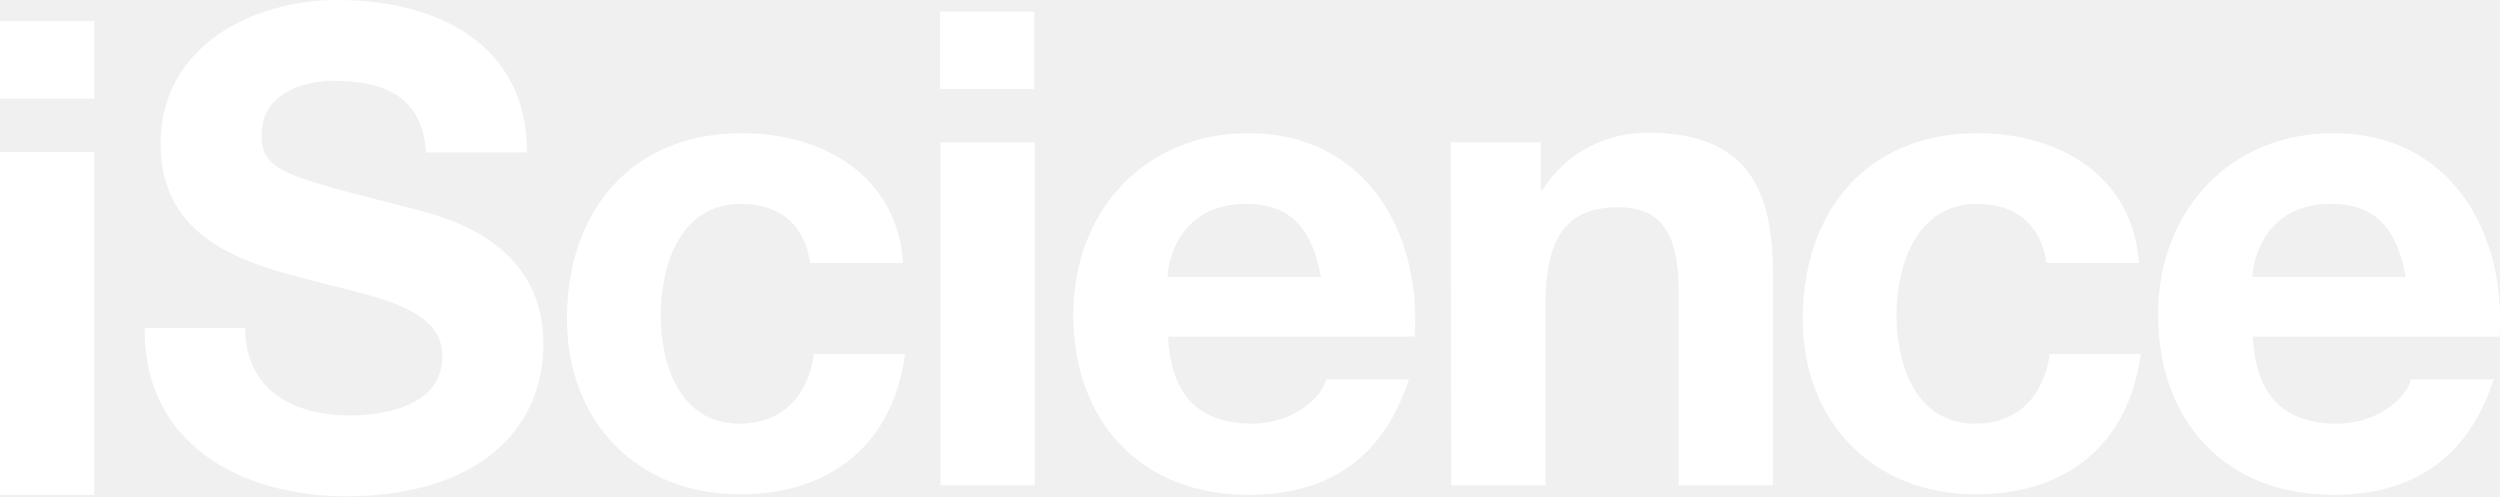
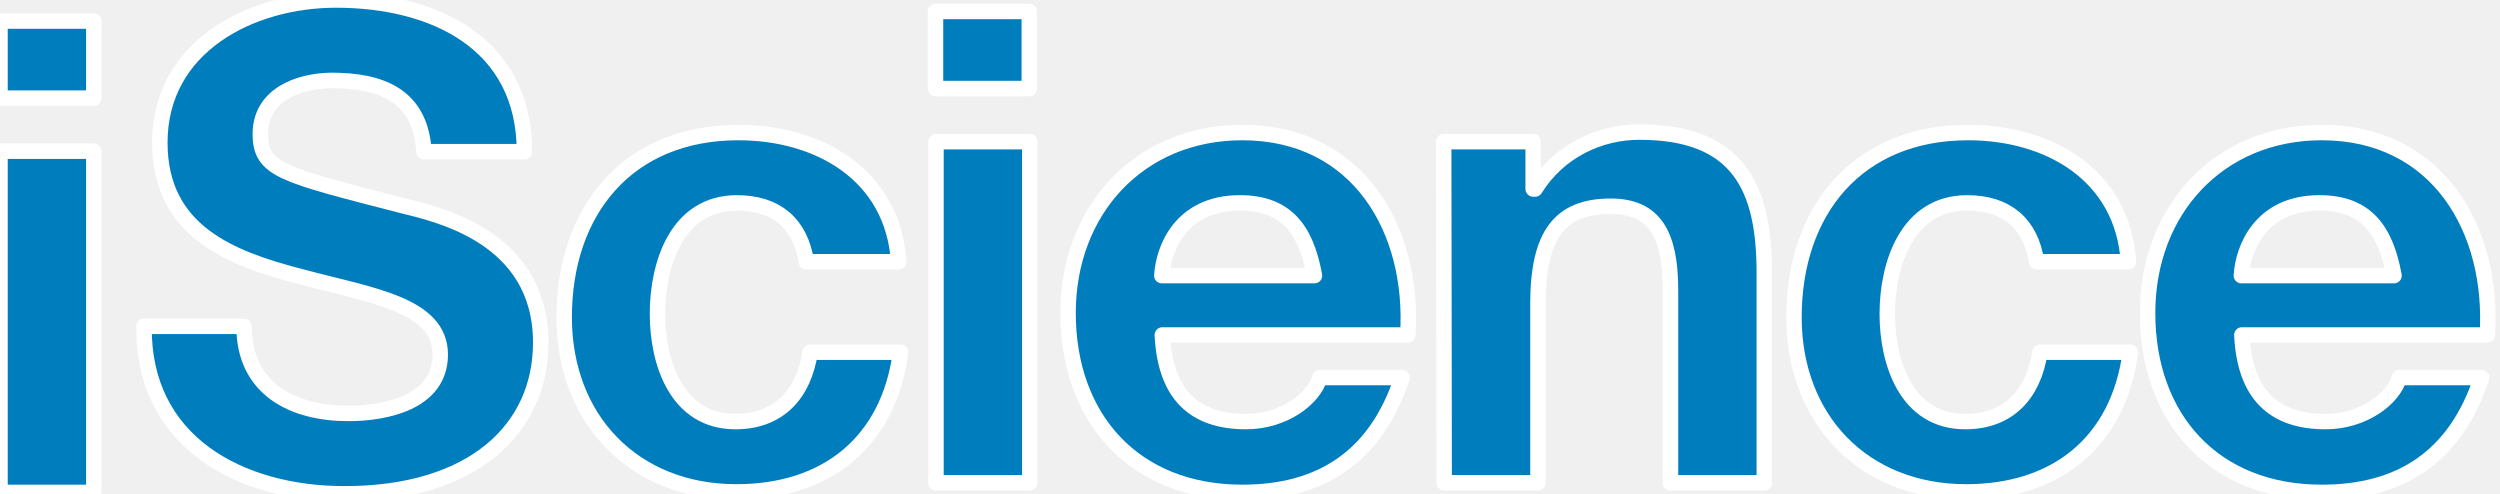
- <svg xmlns="http://www.w3.org/2000/svg" id="Layer_1" width="161.21" height="32" viewBox="0 0 519.9 103.2">
-   <style>.st0{enable-background:new}.st1{fill:#fff}</style>
-   <g class="st0">
-     <path class="st1" d="M19.6 20.5H0V4.4h19.6v16.1zM0 31.6h19.6v71.3H0V31.6z" />
+ <svg xmlns="http://www.w3.org/2000/svg" width="100%" height="100%" viewBox="0 0 162 32" version="1.1" xml:space="preserve" style="fill-rule:evenodd;clip-rule:evenodd;stroke-linejoin:round;stroke-miterlimit:2;">
+   <g transform="matrix(0.310078,0,0,0.310078,0.000348837,0)">
+     <path d="M19.6,20.5L0,20.5L0,4.4L19.6,4.4L19.6,20.5ZM0,31.6L19.6,31.6L19.6,102.9L0,102.9L0,31.6Z" style="fill:rgb(0,125,189);fill-rule:nonzero;stroke:white;stroke-width:3.23px;" />
  </g>
-   <g class="st0">
-     <path class="st1" d="M51 68.2c0 13.1 10.2 18.2 21.8 18.2 7.6 0 19.2-2.2 19.2-12.3 0-10.6-14.8-12.4-29.2-16.3-14.7-3.8-29.4-9.5-29.4-28C33.4 9.7 52.4 0 70.2 0c20.5 0 39.4 9 39.4 31.7h-21c-.7-11.9-9.1-14.9-19.4-14.9-6.8.1-14.8 3-14.8 11.2 0 7.6 4.7 8.5 29.4 14.9C91 44.7 113 49.2 113 71.6c0 18.1-14.2 31.6-41 31.6-21.8 0-42.2-10.8-41.9-35H51z" />
+   <g transform="matrix(0.310078,0,0,0.310078,0.000348837,0)">
+     <path d="M51,68.2C51,81.3 61.2,86.4 72.8,86.4C80.4,86.4 92,84.2 92,74.1C92,63.5 77.2,61.7 62.8,57.8C48.1,54 33.4,48.3 33.4,29.8C33.4,9.7 52.4,0 70.2,0C90.7,0 109.6,9 109.6,31.7L88.6,31.7C87.9,19.8 79.5,16.8 69.2,16.8C62.4,16.9 54.4,19.8 54.4,28C54.4,35.6 59.1,36.5 83.8,42.9C91,44.7 113,49.2 113,71.6C113,89.7 98.8,103.2 72,103.2C50.2,103.2 29.8,92.4 30.1,68.2L51,68.2Z" style="fill:rgb(0,125,189);fill-rule:nonzero;stroke:white;stroke-width:3.23px;" />
  </g>
-   <g class="st0">
-     <path class="st1" d="M168.5 54.7c-1.2-8-6.3-12.3-14.5-12.3-12.5 0-16.6 12.7-16.6 23.2 0 10.2 4 22.5 16.3 22.5 9.1 0 14.3-5.8 15.6-14.5h18.9c-2.5 18.9-15.6 29.2-34.3 29.2-21.5 0-36-15.2-36-36.5 0-22.2 13.2-38.6 36.4-38.6 16.8 0 32.3 8.8 33.5 27h-19.3z" />
+   <g transform="matrix(0.310078,0,0,0.310078,0.000348837,0)">
+     <path d="M168.5,54.7C167.3,46.7 162.2,42.4 154,42.4C141.5,42.4 137.4,55.1 137.4,65.6C137.4,75.8 141.4,88.1 153.7,88.1C162.8,88.1 168,82.3 169.3,73.6L188.2,73.6C185.7,92.5 172.6,102.8 153.9,102.8C132.4,102.8 117.9,87.6 117.9,66.3C117.9,44.1 131.1,27.7 154.3,27.7C171.1,27.7 186.6,36.5 187.8,54.7L168.5,54.7Z" style="fill:rgb(0,125,189);fill-rule:nonzero;stroke:white;stroke-width:3.23px;" />
  </g>
-   <g class="st0">
-     <path class="st1" d="M215.1 18.5h-19.6V2.4h19.6v16.1zm-19.5 11.1h19.6v71.3h-19.6V29.6z" />
+   <g transform="matrix(0.310078,0,0,0.310078,0.000348837,0)">
+     <path d="M215.1,18.5L195.5,18.5L195.5,2.4L215.1,2.4L215.1,18.5ZM195.6,29.6L215.2,29.6L215.2,100.9L195.6,100.9L195.6,29.6Z" style="fill:rgb(0,125,189);fill-rule:nonzero;stroke:white;stroke-width:3.23px;" />
  </g>
-   <g class="st0">
-     <path class="st1" d="M242.9 70c.6 12.4 6.6 18.1 17.5 18.1 7.9 0 14.2-4.8 15.4-9.2H293c-5.5 16.8-17.2 24-33.4 24-22.5 0-36.4-15.4-36.4-37.5 0-21.4 14.8-37.7 36.4-37.7 24.3 0 36 20.4 34.6 42.3h-51.3zm31.8-12.4c-1.8-9.9-6.1-15.2-15.6-15.2-12.4 0-16 9.7-16.3 15.2h31.9z" />
+   <g transform="matrix(0.310078,0,0,0.310078,0.000348837,0)">
+     <path d="M242.9,70C243.5,82.4 249.5,88.1 260.4,88.1C268.3,88.1 274.6,83.3 275.8,78.9L293,78.9C287.5,95.7 275.8,102.9 259.6,102.9C237.1,102.9 223.2,87.5 223.2,65.4C223.2,44 238,27.7 259.6,27.7C283.9,27.7 295.6,48.1 294.2,70L242.9,70ZM274.7,57.6C272.9,47.7 268.6,42.4 259.1,42.4C246.7,42.4 243.1,52.1 242.8,57.6L274.7,57.6Z" style="fill:rgb(0,125,189);fill-rule:nonzero;stroke:white;stroke-width:3.23px;" />
  </g>
-   <g class="st0">
-     <path class="st1" d="M301.7 29.6h18.7v9.9h.4c5-8 13.5-11.9 21.8-11.9 20.8 0 26.1 11.7 26.1 29.4v43.9h-19.6V60.6c0-11.7-3.4-17.5-12.5-17.5-10.6 0-15.2 5.9-15.2 20.4v37.4h-19.6l-.1-71.3z" />
+   <g transform="matrix(0.310078,0,0,0.310078,0.000348837,0)">
+     <path d="M301.7,29.6L320.4,29.6L320.4,39.5L320.8,39.5C325.8,31.5 334.3,27.6 342.6,27.6C363.4,27.6 368.7,39.3 368.7,57L368.7,100.9L349.1,100.9L349.1,60.6C349.1,48.9 345.7,43.1 336.6,43.1C326,43.1 321.4,49 321.4,63.5L321.4,100.9L301.8,100.9L301.7,29.6Z" style="fill:rgb(0,125,189);fill-rule:nonzero;stroke:white;stroke-width:3.23px;" />
  </g>
-   <g class="st0">
-     <path class="st1" d="M425.6 54.7c-1.2-8-6.3-12.3-14.5-12.3-12.5 0-16.7 12.7-16.7 23.2 0 10.2 4 22.5 16.3 22.5 9.1 0 14.3-5.8 15.6-14.5h18.9c-2.5 18.9-15.6 29.2-34.3 29.2-21.5 0-36-15.2-36-36.5 0-22.2 13.2-38.6 36.4-38.6 16.8 0 32.3 8.8 33.5 27h-19.2z" />
+   <g transform="matrix(0.310078,0,0,0.310078,0.000348837,0)">
+     <path d="M425.6,54.7C424.4,46.7 419.3,42.4 411.1,42.4C398.6,42.4 394.4,55.1 394.4,65.6C394.4,75.8 398.4,88.1 410.7,88.1C419.8,88.1 425,82.3 426.3,73.6L445.2,73.6C442.7,92.5 429.6,102.8 410.9,102.8C389.4,102.8 374.9,87.6 374.9,66.3C374.9,44.1 388.1,27.7 411.3,27.7C428.1,27.7 443.6,36.5 444.8,54.7L425.6,54.7Z" style="fill:rgb(0,125,189);fill-rule:nonzero;stroke:white;stroke-width:3.23px;" />
  </g>
-   <g class="st0">
-     <path class="st1" d="M468.5 70c.6 12.4 6.6 18.1 17.5 18.1 7.9 0 14.2-4.8 15.4-9.2h17.2c-5.5 16.8-17.2 24-33.4 24-22.5 0-36.4-15.4-36.4-37.5 0-21.4 14.8-37.7 36.4-37.7 24.3 0 36 20.4 34.6 42.3h-51.3zm31.8-12.4c-1.8-9.9-6.1-15.2-15.6-15.2-12.4 0-16 9.7-16.3 15.2h31.9z" />
+   <g transform="matrix(0.310078,0,0,0.310078,0.000348837,0)">
+     <path d="M468.5,70C469.1,82.4 475.1,88.1 486,88.1C493.9,88.1 500.2,83.3 501.4,78.9L518.6,78.9C513.1,95.7 501.4,102.9 485.2,102.9C462.7,102.9 448.8,87.5 448.8,65.4C448.8,44 463.6,27.7 485.2,27.7C509.5,27.7 521.2,48.1 519.8,70L468.5,70ZM500.3,57.6C498.5,47.7 494.2,42.4 484.7,42.4C472.3,42.4 468.7,52.1 468.4,57.6L500.3,57.6Z" style="fill:rgb(0,125,189);fill-rule:nonzero;stroke:white;stroke-width:3.23px;" />
  </g>
</svg>
